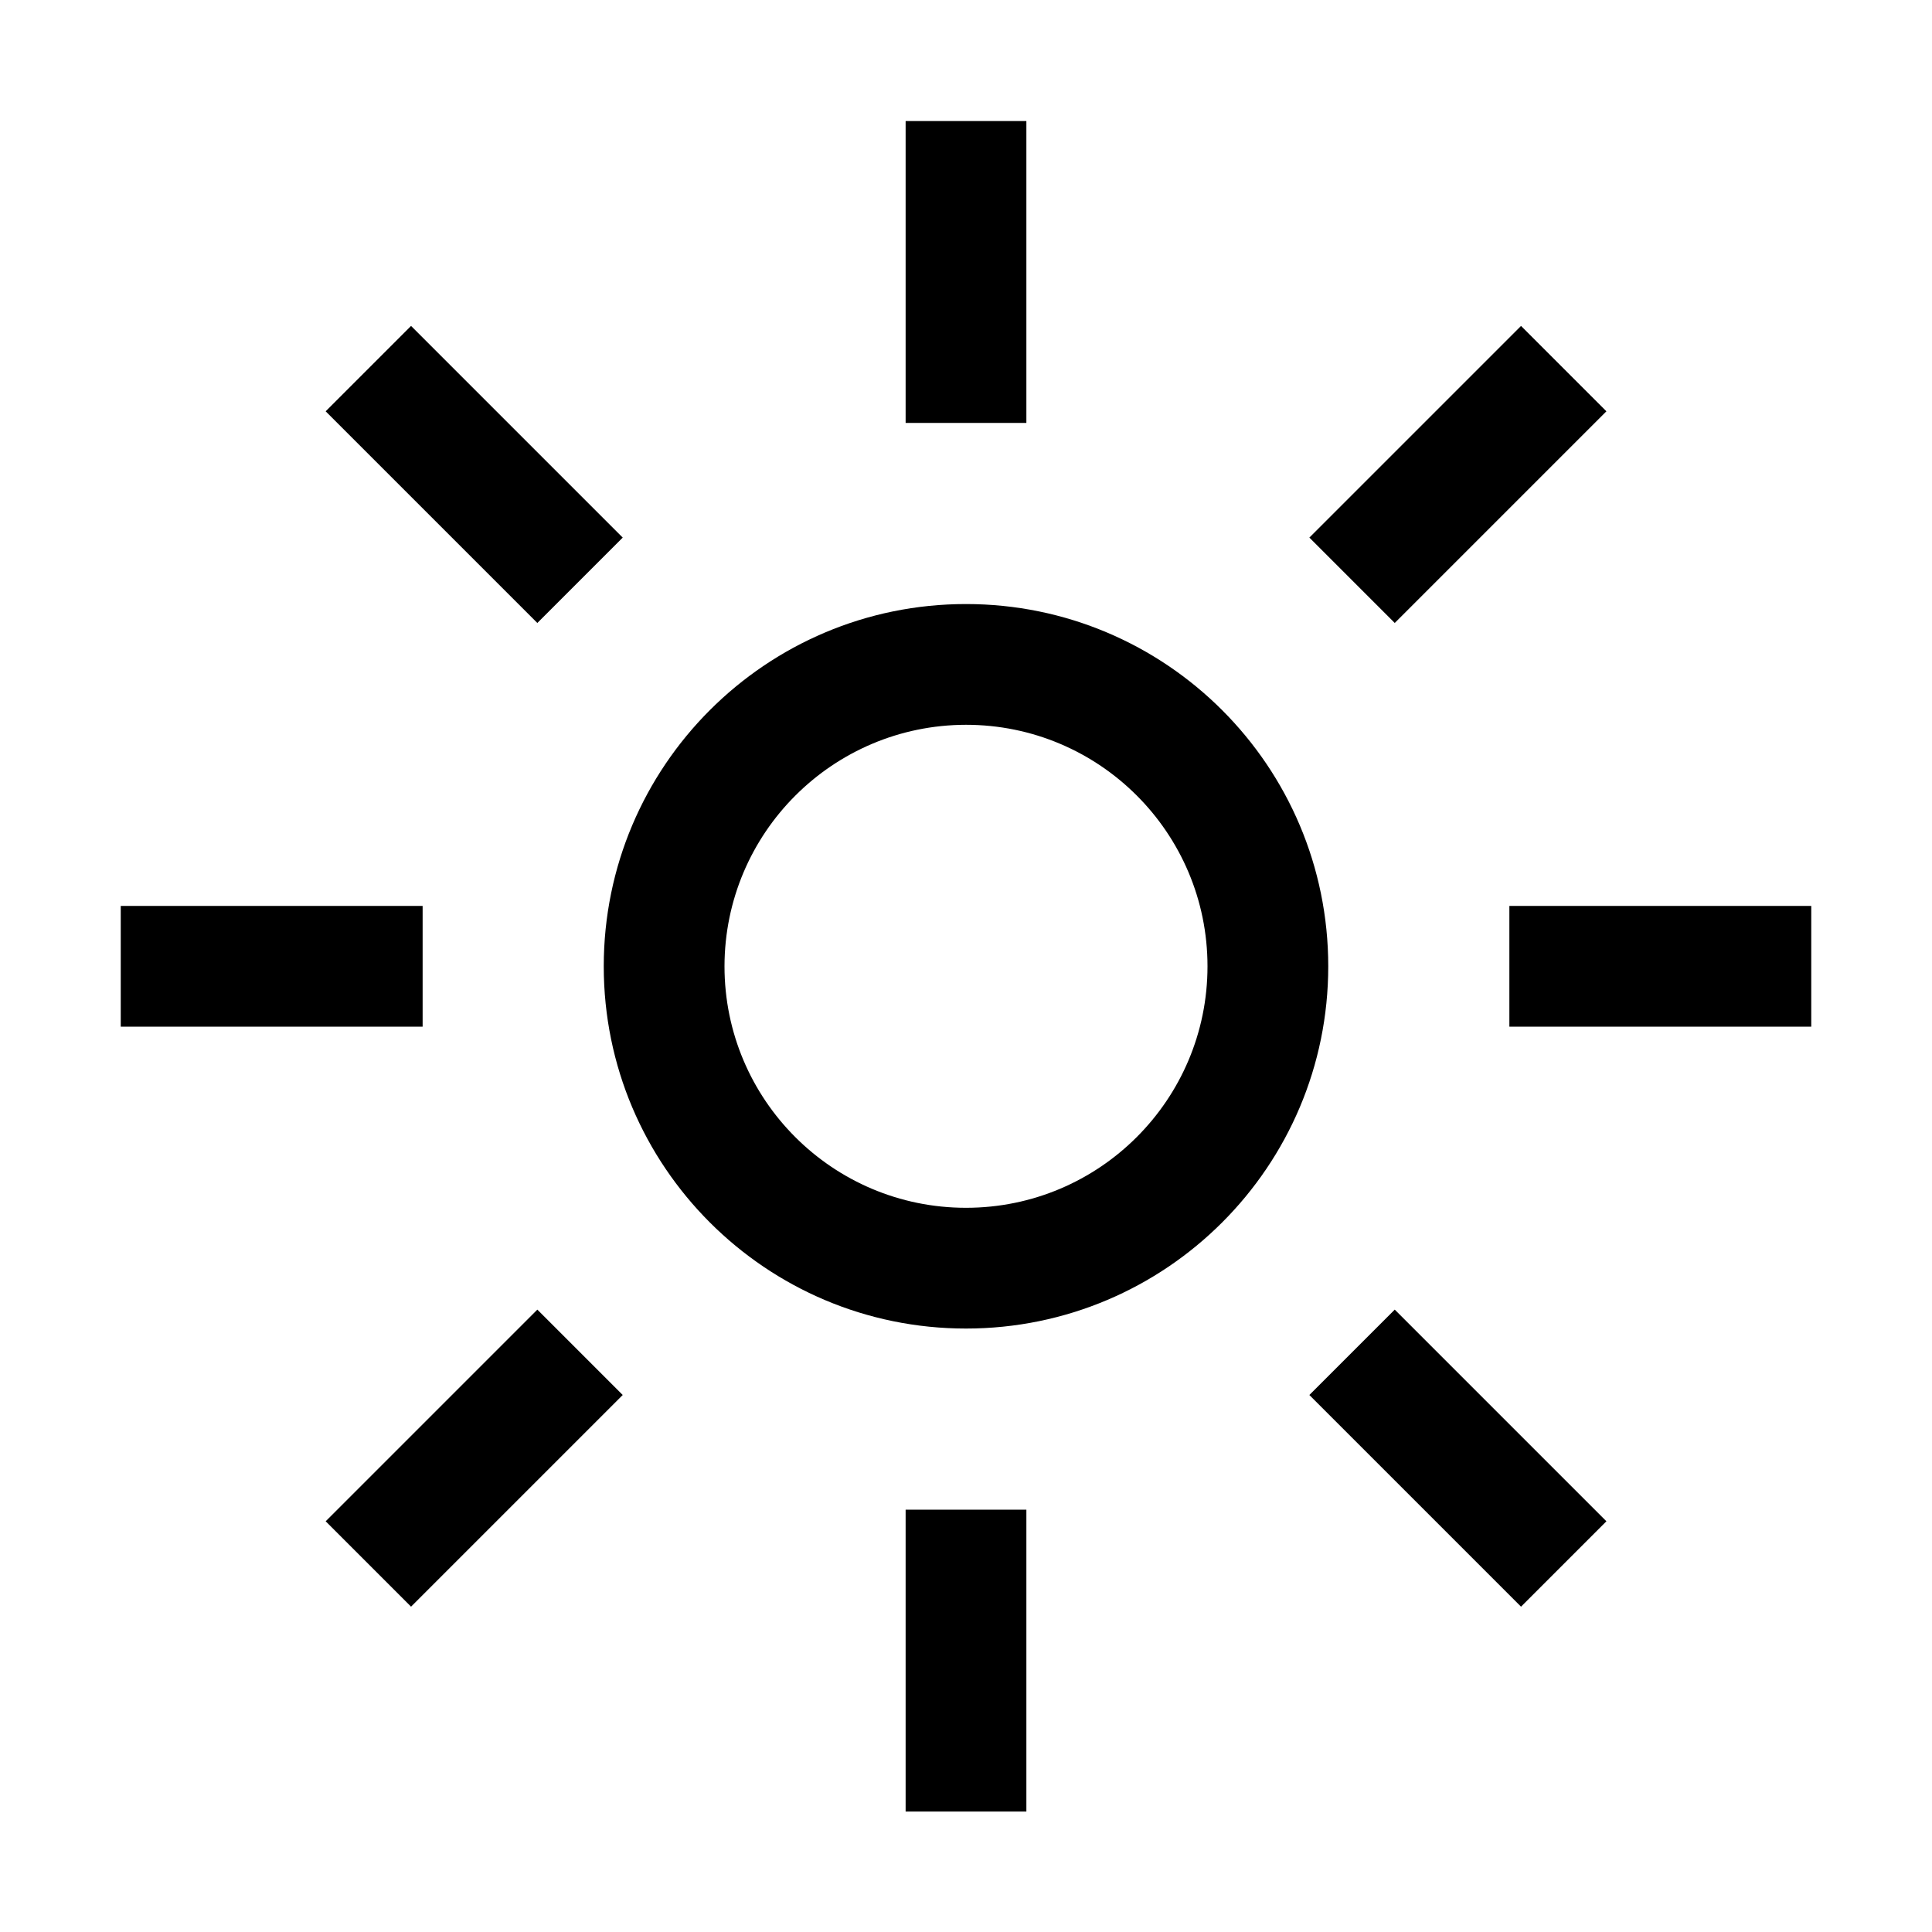
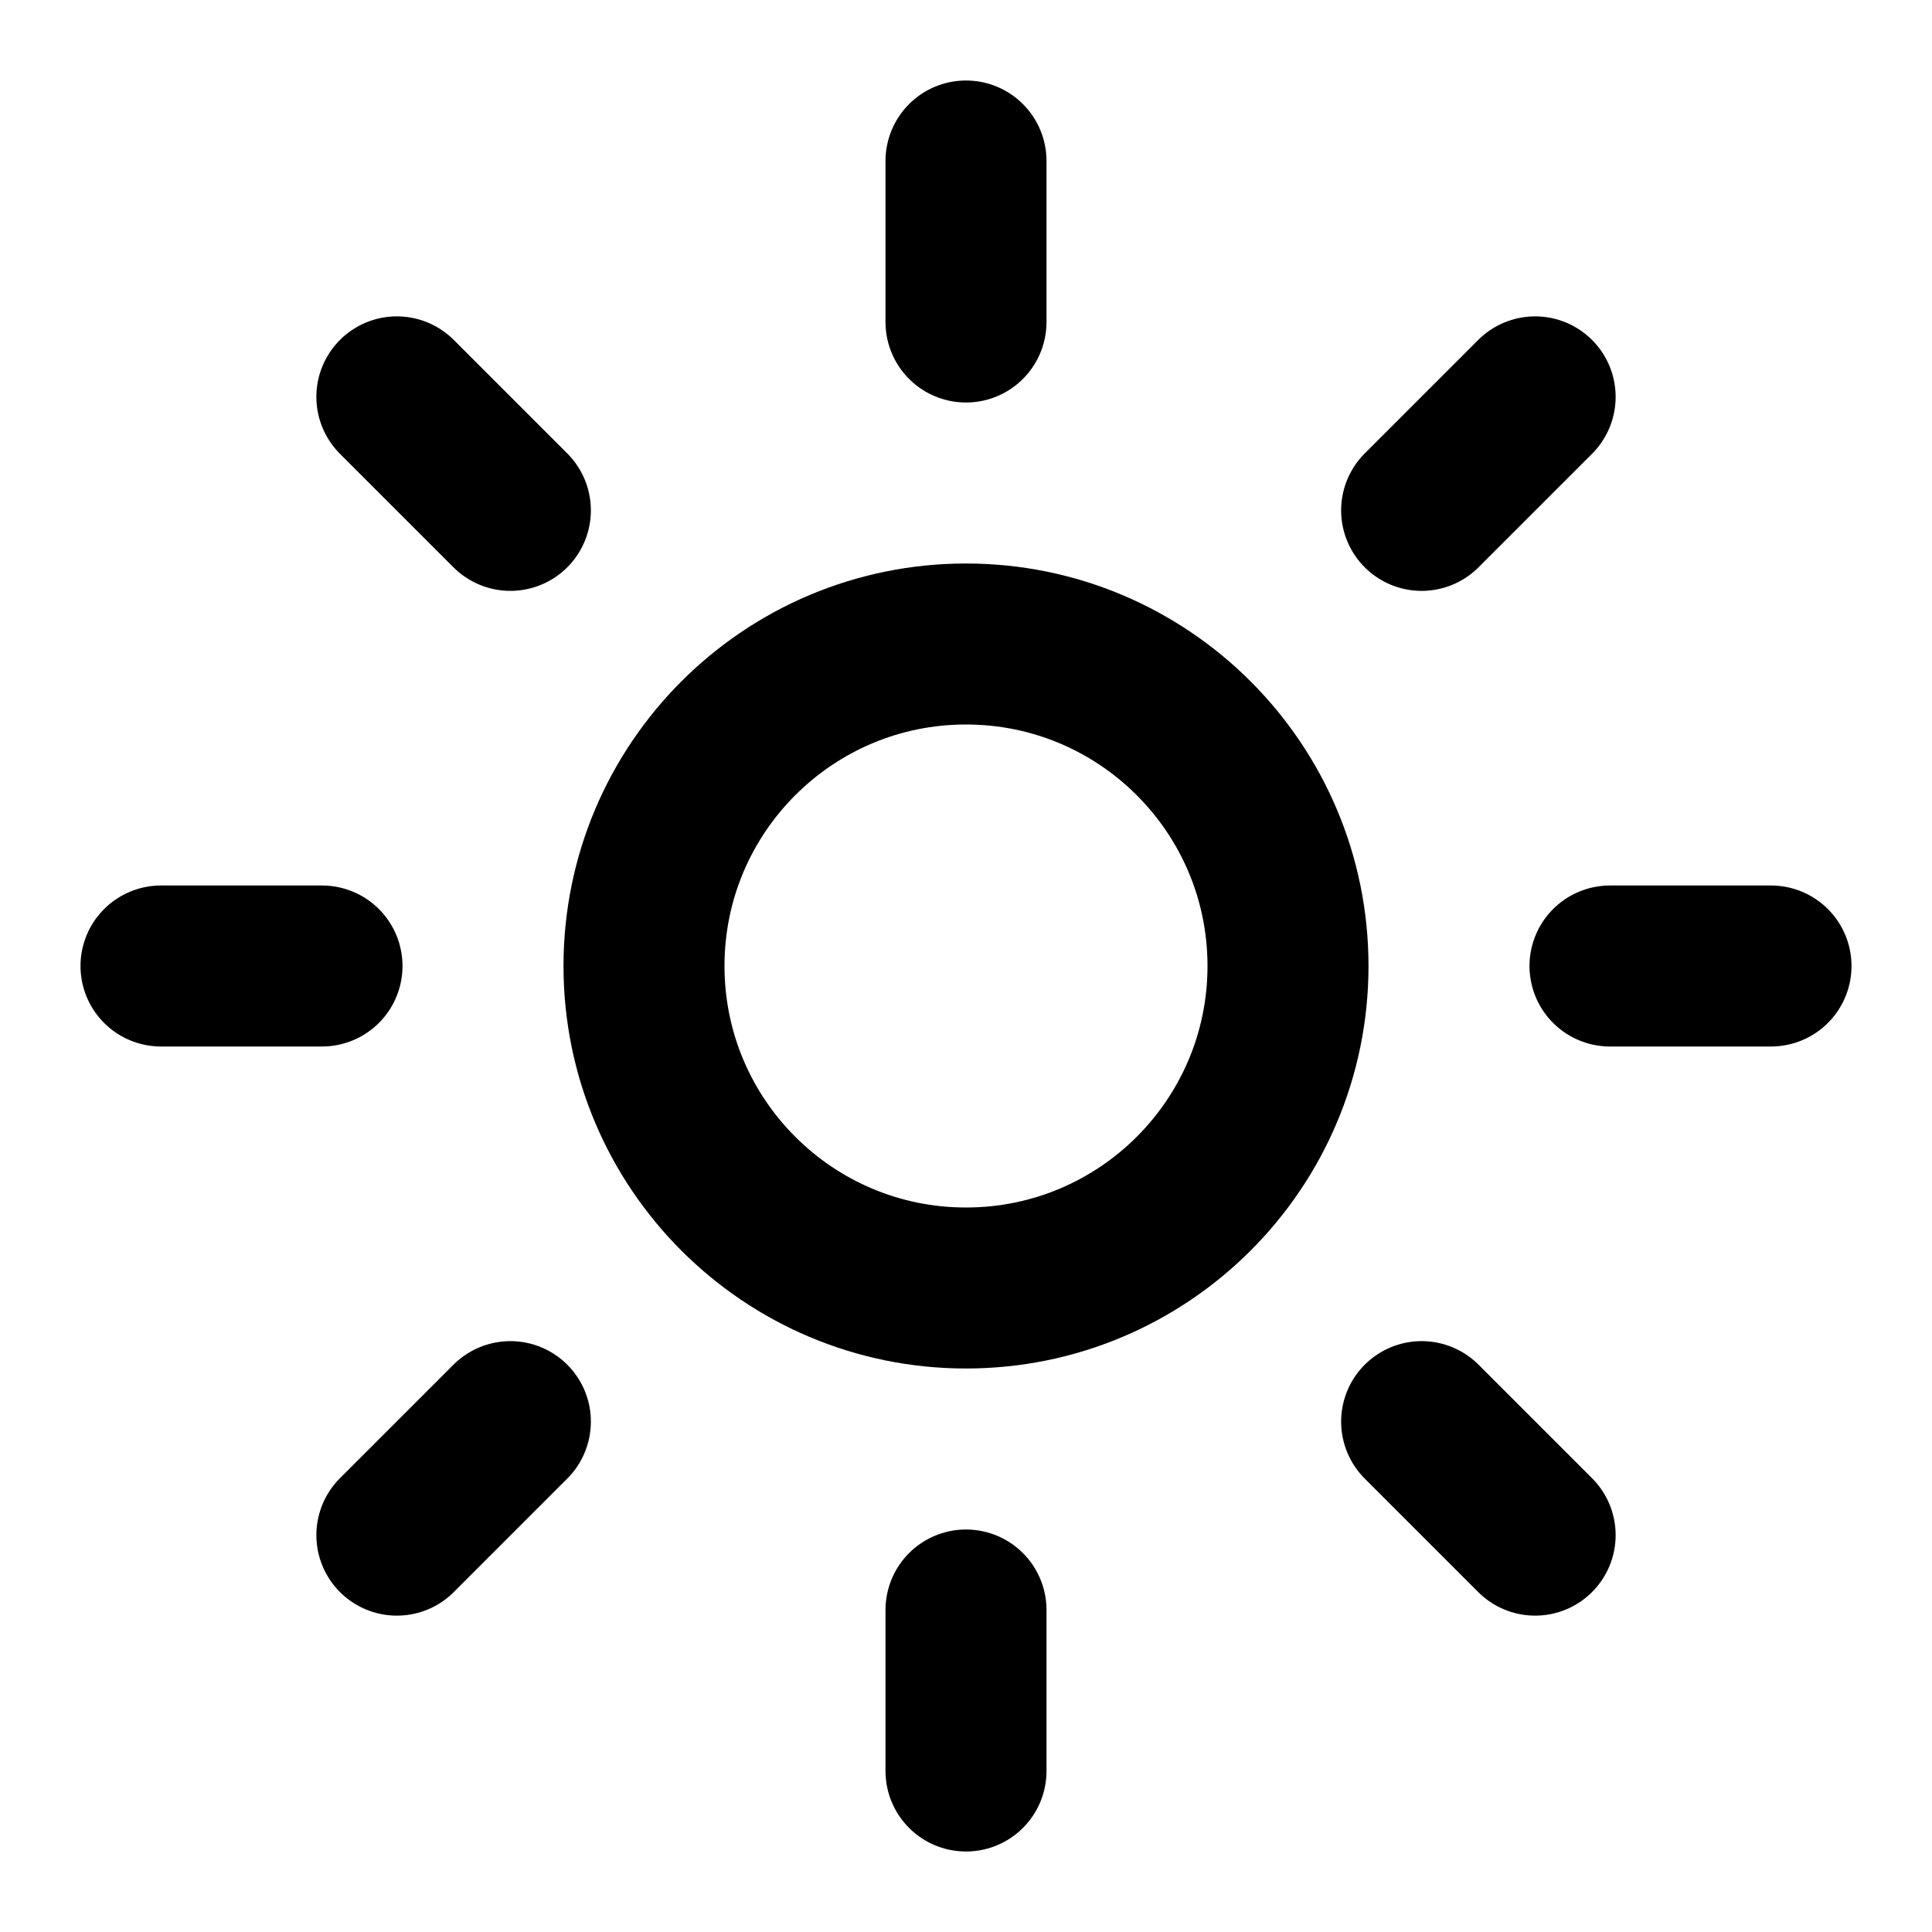
- <svg xmlns="http://www.w3.org/2000/svg" viewBox="0 0 32 32" fill="currentColor" width="32" height="32">
-   <path transform="translate(0 49e-4)" d="M16 12a4 4 0 1 1-4 4 4.005 4.005 0 0 1 4-4M16 10a6 6 0 1 0 6 6 6 6 0 0 0-6-6z" />
-   <rect transform="rotate(-45 7.859428 7.855918)" width="2" height="4.958" x="6.854" y="5.375" />
-   <rect width="5" height="2" x="2" y="15.005" />
-   <rect transform="rotate(-45 7.859412 24.14892)" width="4.958" height="2" x="5.375" y="23.147" />
-   <rect width="2" height="5" x="15" y="25.005" />
-   <rect transform="rotate(-45 24.15242 24.14894)" width="2" height="4.958" x="23.147" y="21.668" />
-   <rect width="5" height="2" x="25" y="15.005" />
-   <rect transform="rotate(-45 24.15243 7.855934)" width="4.958" height="2" x="21.668" y="6.854" />
-   <rect width="2" height="5" x="15" y="2.005" />
+ <svg xmlns="http://www.w3.org/2000/svg" viewBox="0 0 24 24" stroke-width="2" stroke="currentColor" stroke-linecap="round" stroke-linejoin="round" fill="none" width="32" height="32">
+   <circle cx="12" cy="12" r="4" />
+   <path d="M12 2v2" />
+   <path d="M12 20v2" />
+   <path d="M4.93 4.93 6.34 6.34" />
+   <path d="M17.66 17.66l1.41 1.41" />
+   <path d="M2 12h2" />
+   <path d="M20 12h2" />
+   <path d="M6.34 17.66 4.93 19.07" />
+   <path d="M19.07 4.93 17.66 6.34" />
</svg>
